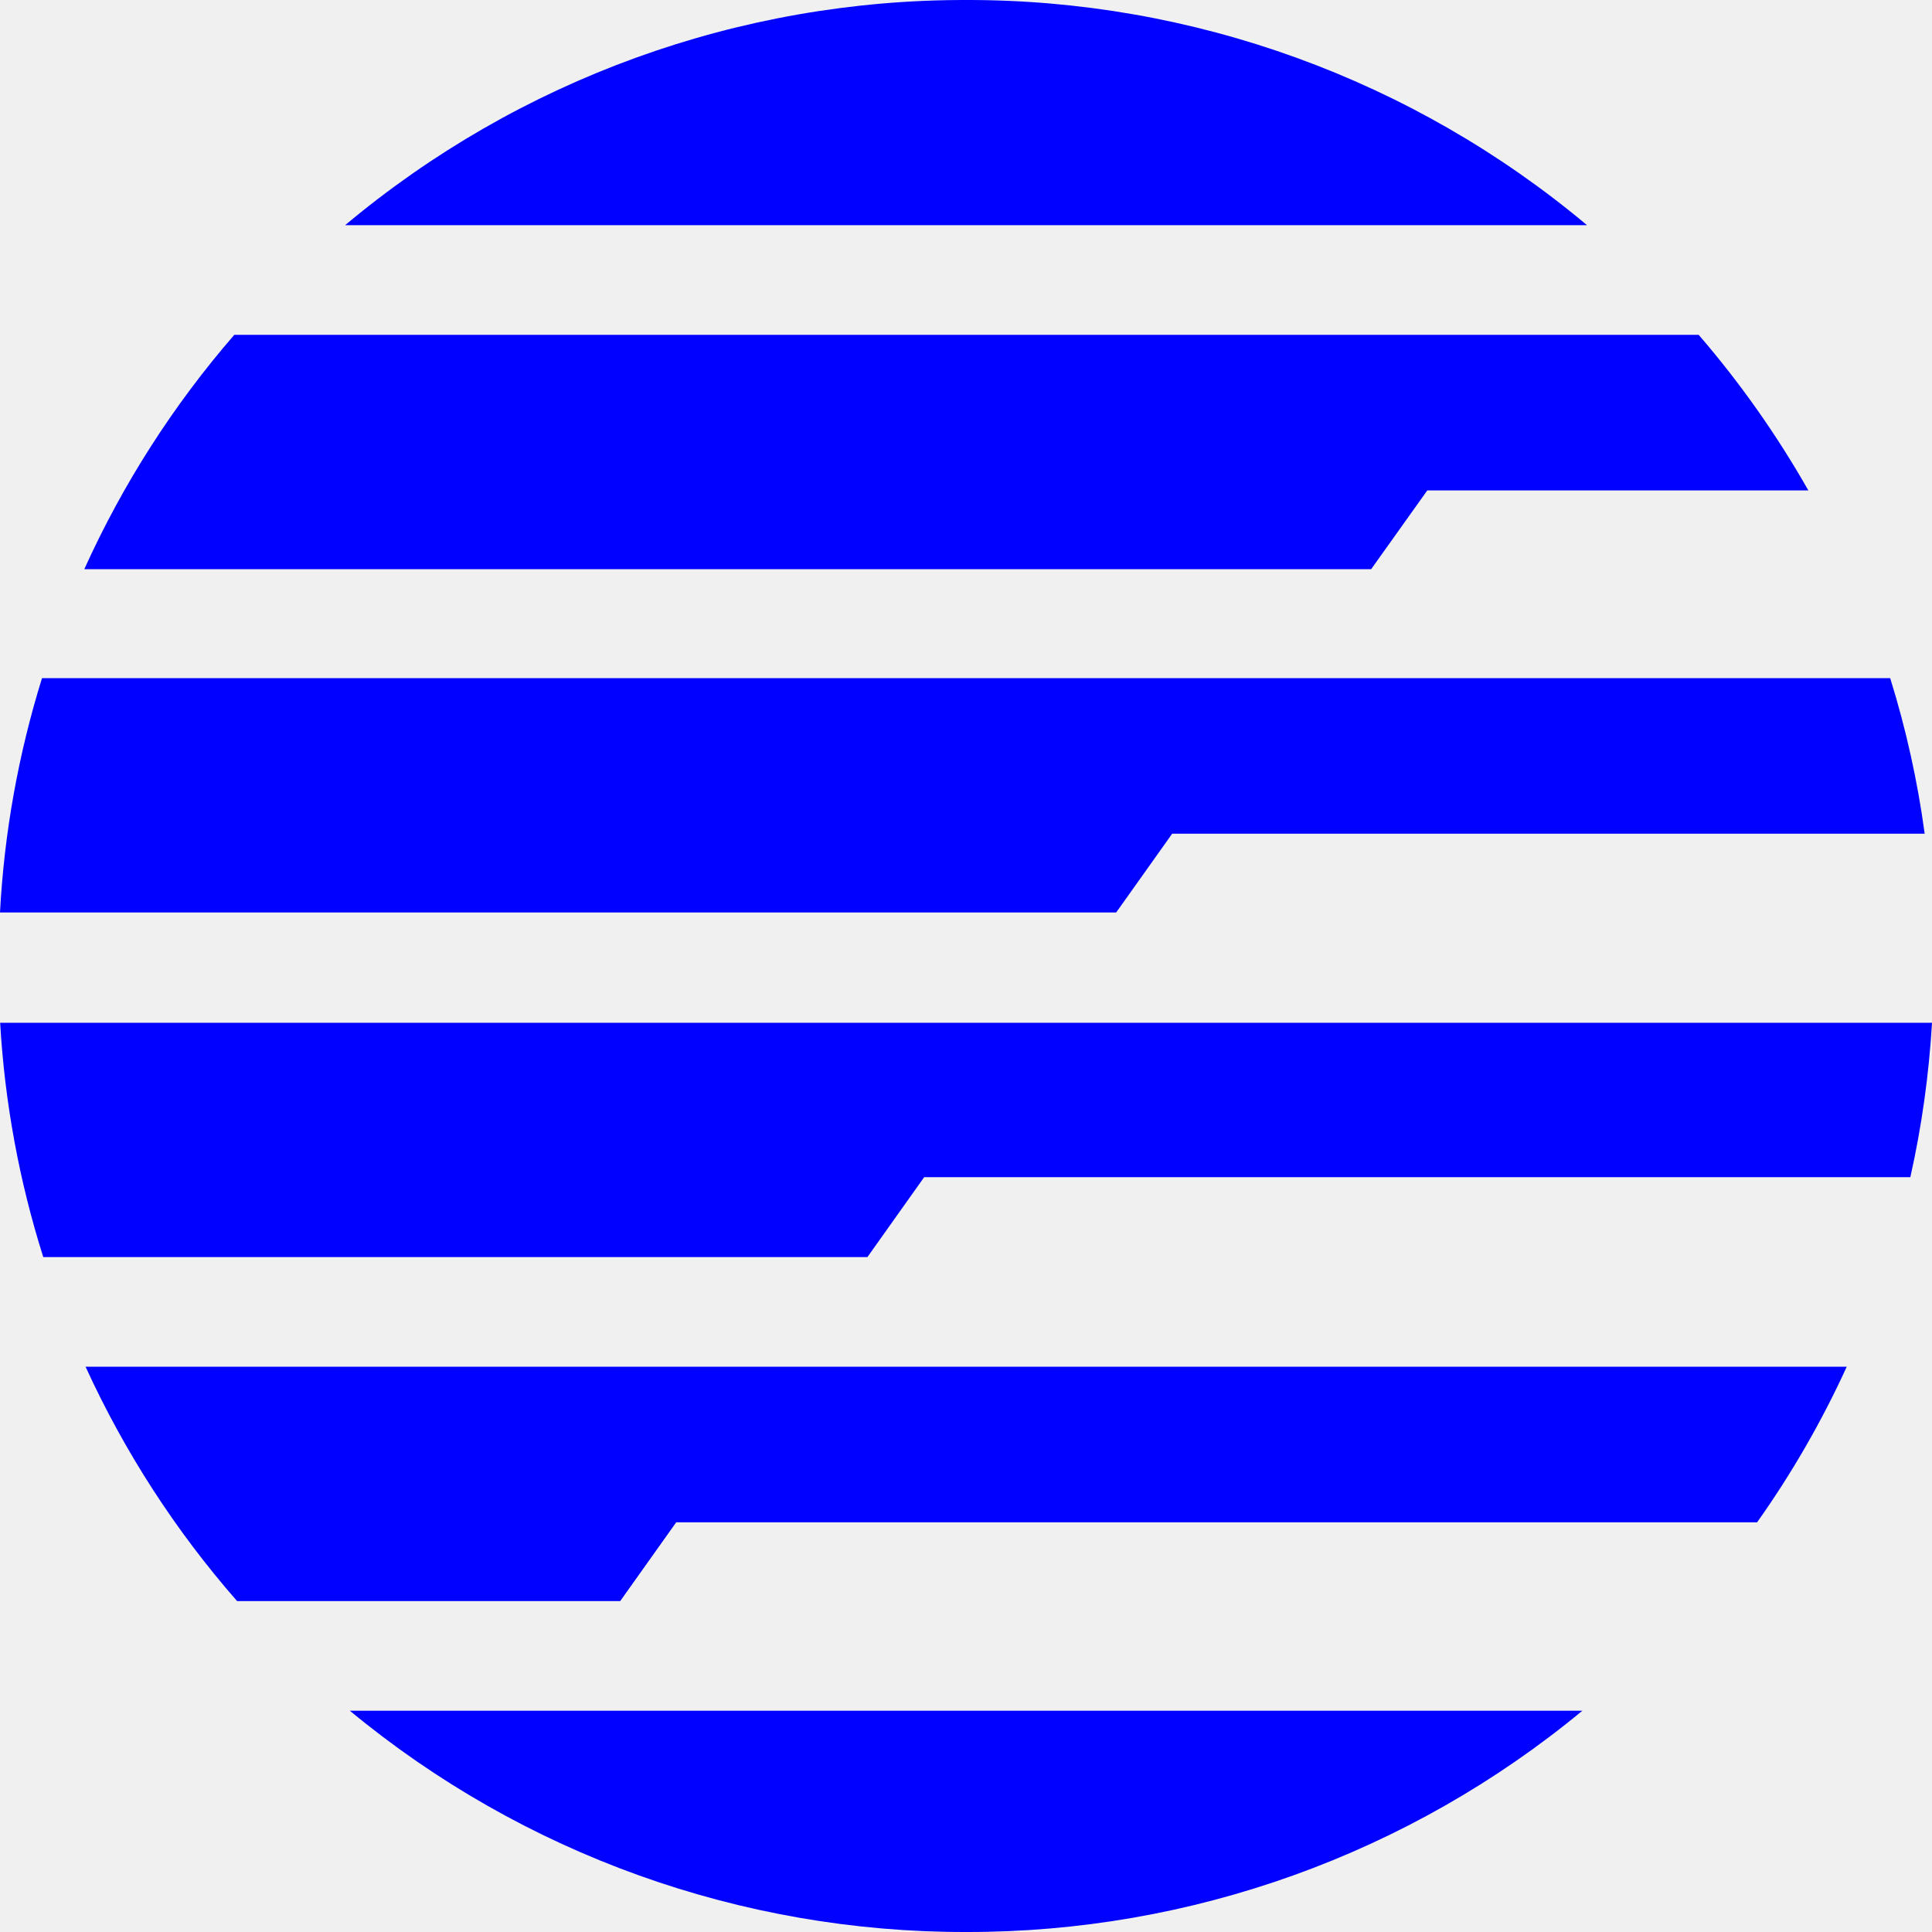
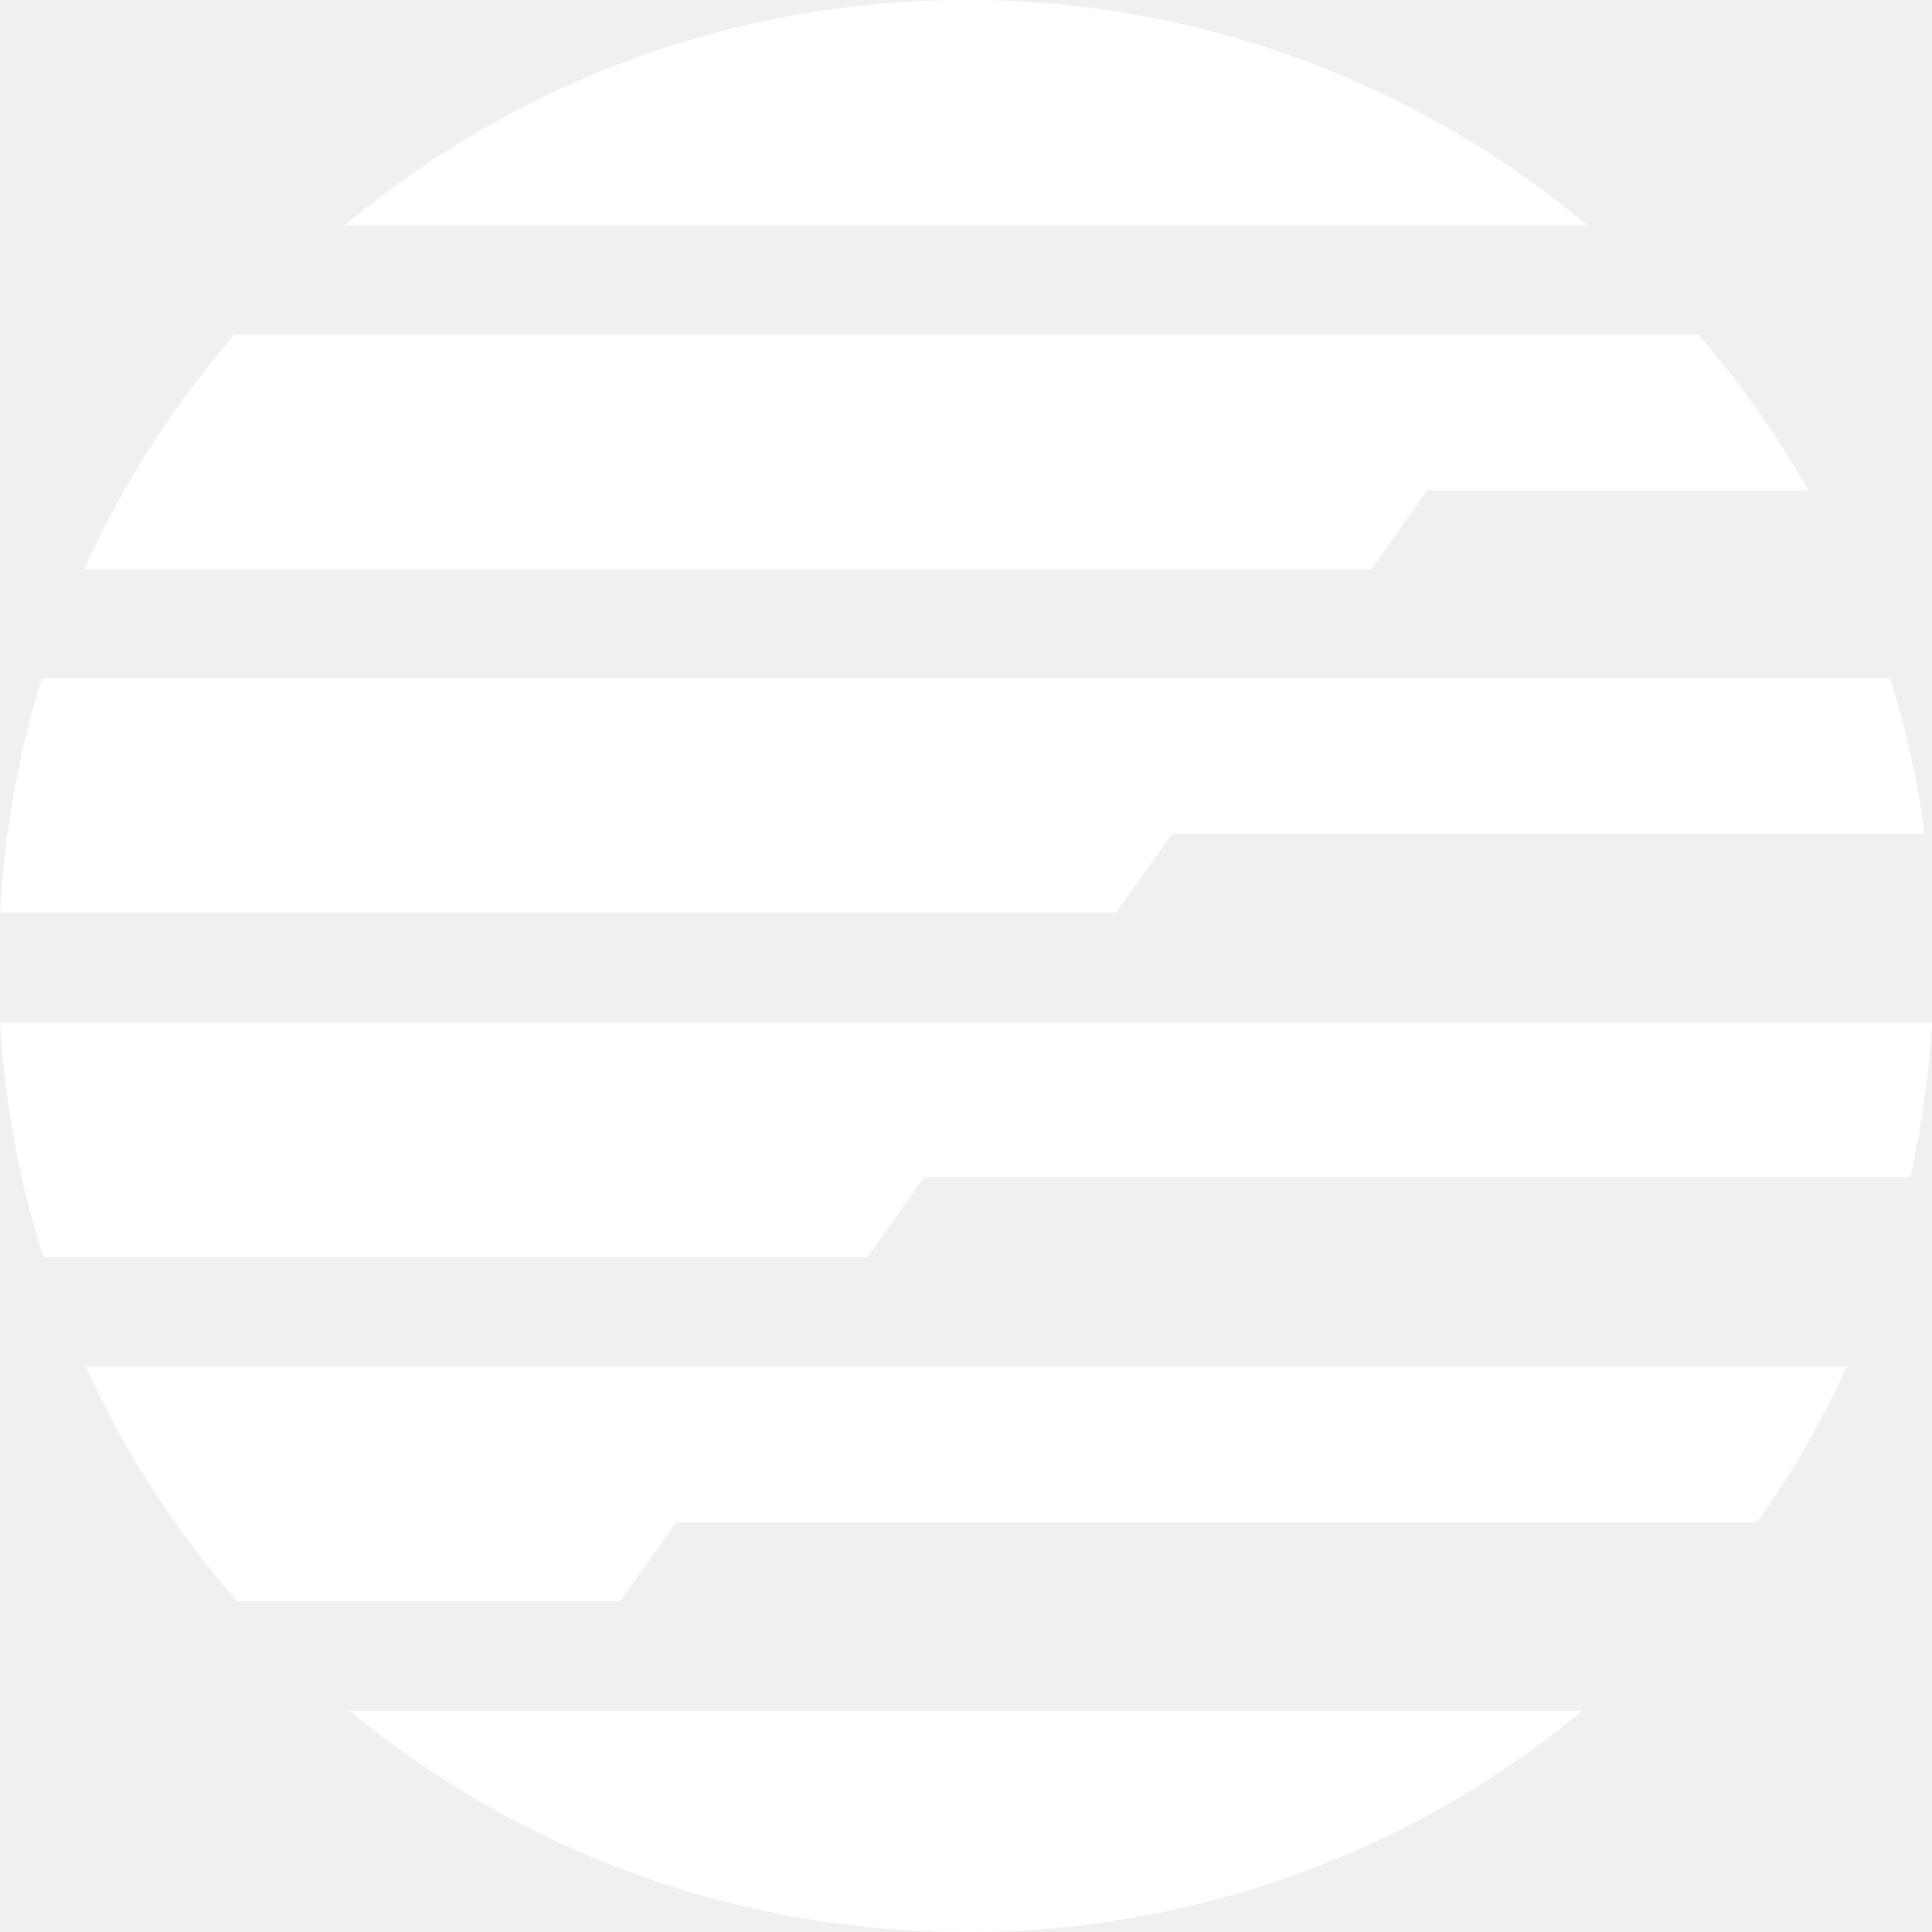
<svg xmlns="http://www.w3.org/2000/svg" width="38" height="38" viewBox="0 0 38 38" fill="none">
-   <path d="M19.003 2.94871e-05C14.537 -0.007 10.211 1.561 6.788 4.429H31.215C27.793 1.561 23.468 -0.008 19.003 2.94871e-05ZM19.003 38C23.427 38.008 27.715 36.468 31.123 33.648H6.881C10.29 36.468 14.578 38.008 19.003 38ZM28.073 9.646H35.568C34.95 8.558 34.228 7.533 33.411 6.586H4.608C3.407 7.971 2.413 9.524 1.658 11.195H26.969L28.073 9.646ZM18.821 20.117H0.003C0.093 21.682 0.378 23.23 0.851 24.725H17.061L18.177 23.154H37.574C37.798 22.155 37.94 21.139 38 20.117H18.821ZM23.055 16.398H37.856C37.716 15.361 37.489 14.338 37.178 13.339H0.826C0.361 14.835 0.083 16.383 0 17.947H21.954L23.055 16.398ZM4.663 31.491H12.199L13.3 29.942H34.56C35.242 28.98 35.833 27.955 36.323 26.882H1.683C2.448 28.555 3.451 30.107 4.663 31.491Z" fill="rgb(0, 1, 254)" />
+   <path d="M19.003 2.94871e-05C14.537 -0.007 10.211 1.561 6.788 4.429H31.215C27.793 1.561 23.468 -0.008 19.003 2.94871e-05ZM19.003 38C23.427 38.008 27.715 36.468 31.123 33.648H6.881C10.29 36.468 14.578 38.008 19.003 38ZM28.073 9.646H35.568C34.95 8.558 34.228 7.533 33.411 6.586H4.608C3.407 7.971 2.413 9.524 1.658 11.195H26.969L28.073 9.646ZM18.821 20.117H0.003C0.093 21.682 0.378 23.23 0.851 24.725H17.061L18.177 23.154H37.574C37.798 22.155 37.94 21.139 38 20.117H18.821ZM23.055 16.398H37.856C37.716 15.361 37.489 14.338 37.178 13.339H0.826C0.361 14.835 0.083 16.383 0 17.947H21.954L23.055 16.398ZM4.663 31.491H12.199L13.3 29.942H34.56C35.242 28.98 35.833 27.955 36.323 26.882H1.683C2.448 28.555 3.451 30.107 4.663 31.491Z" fill="white" />
</svg>
